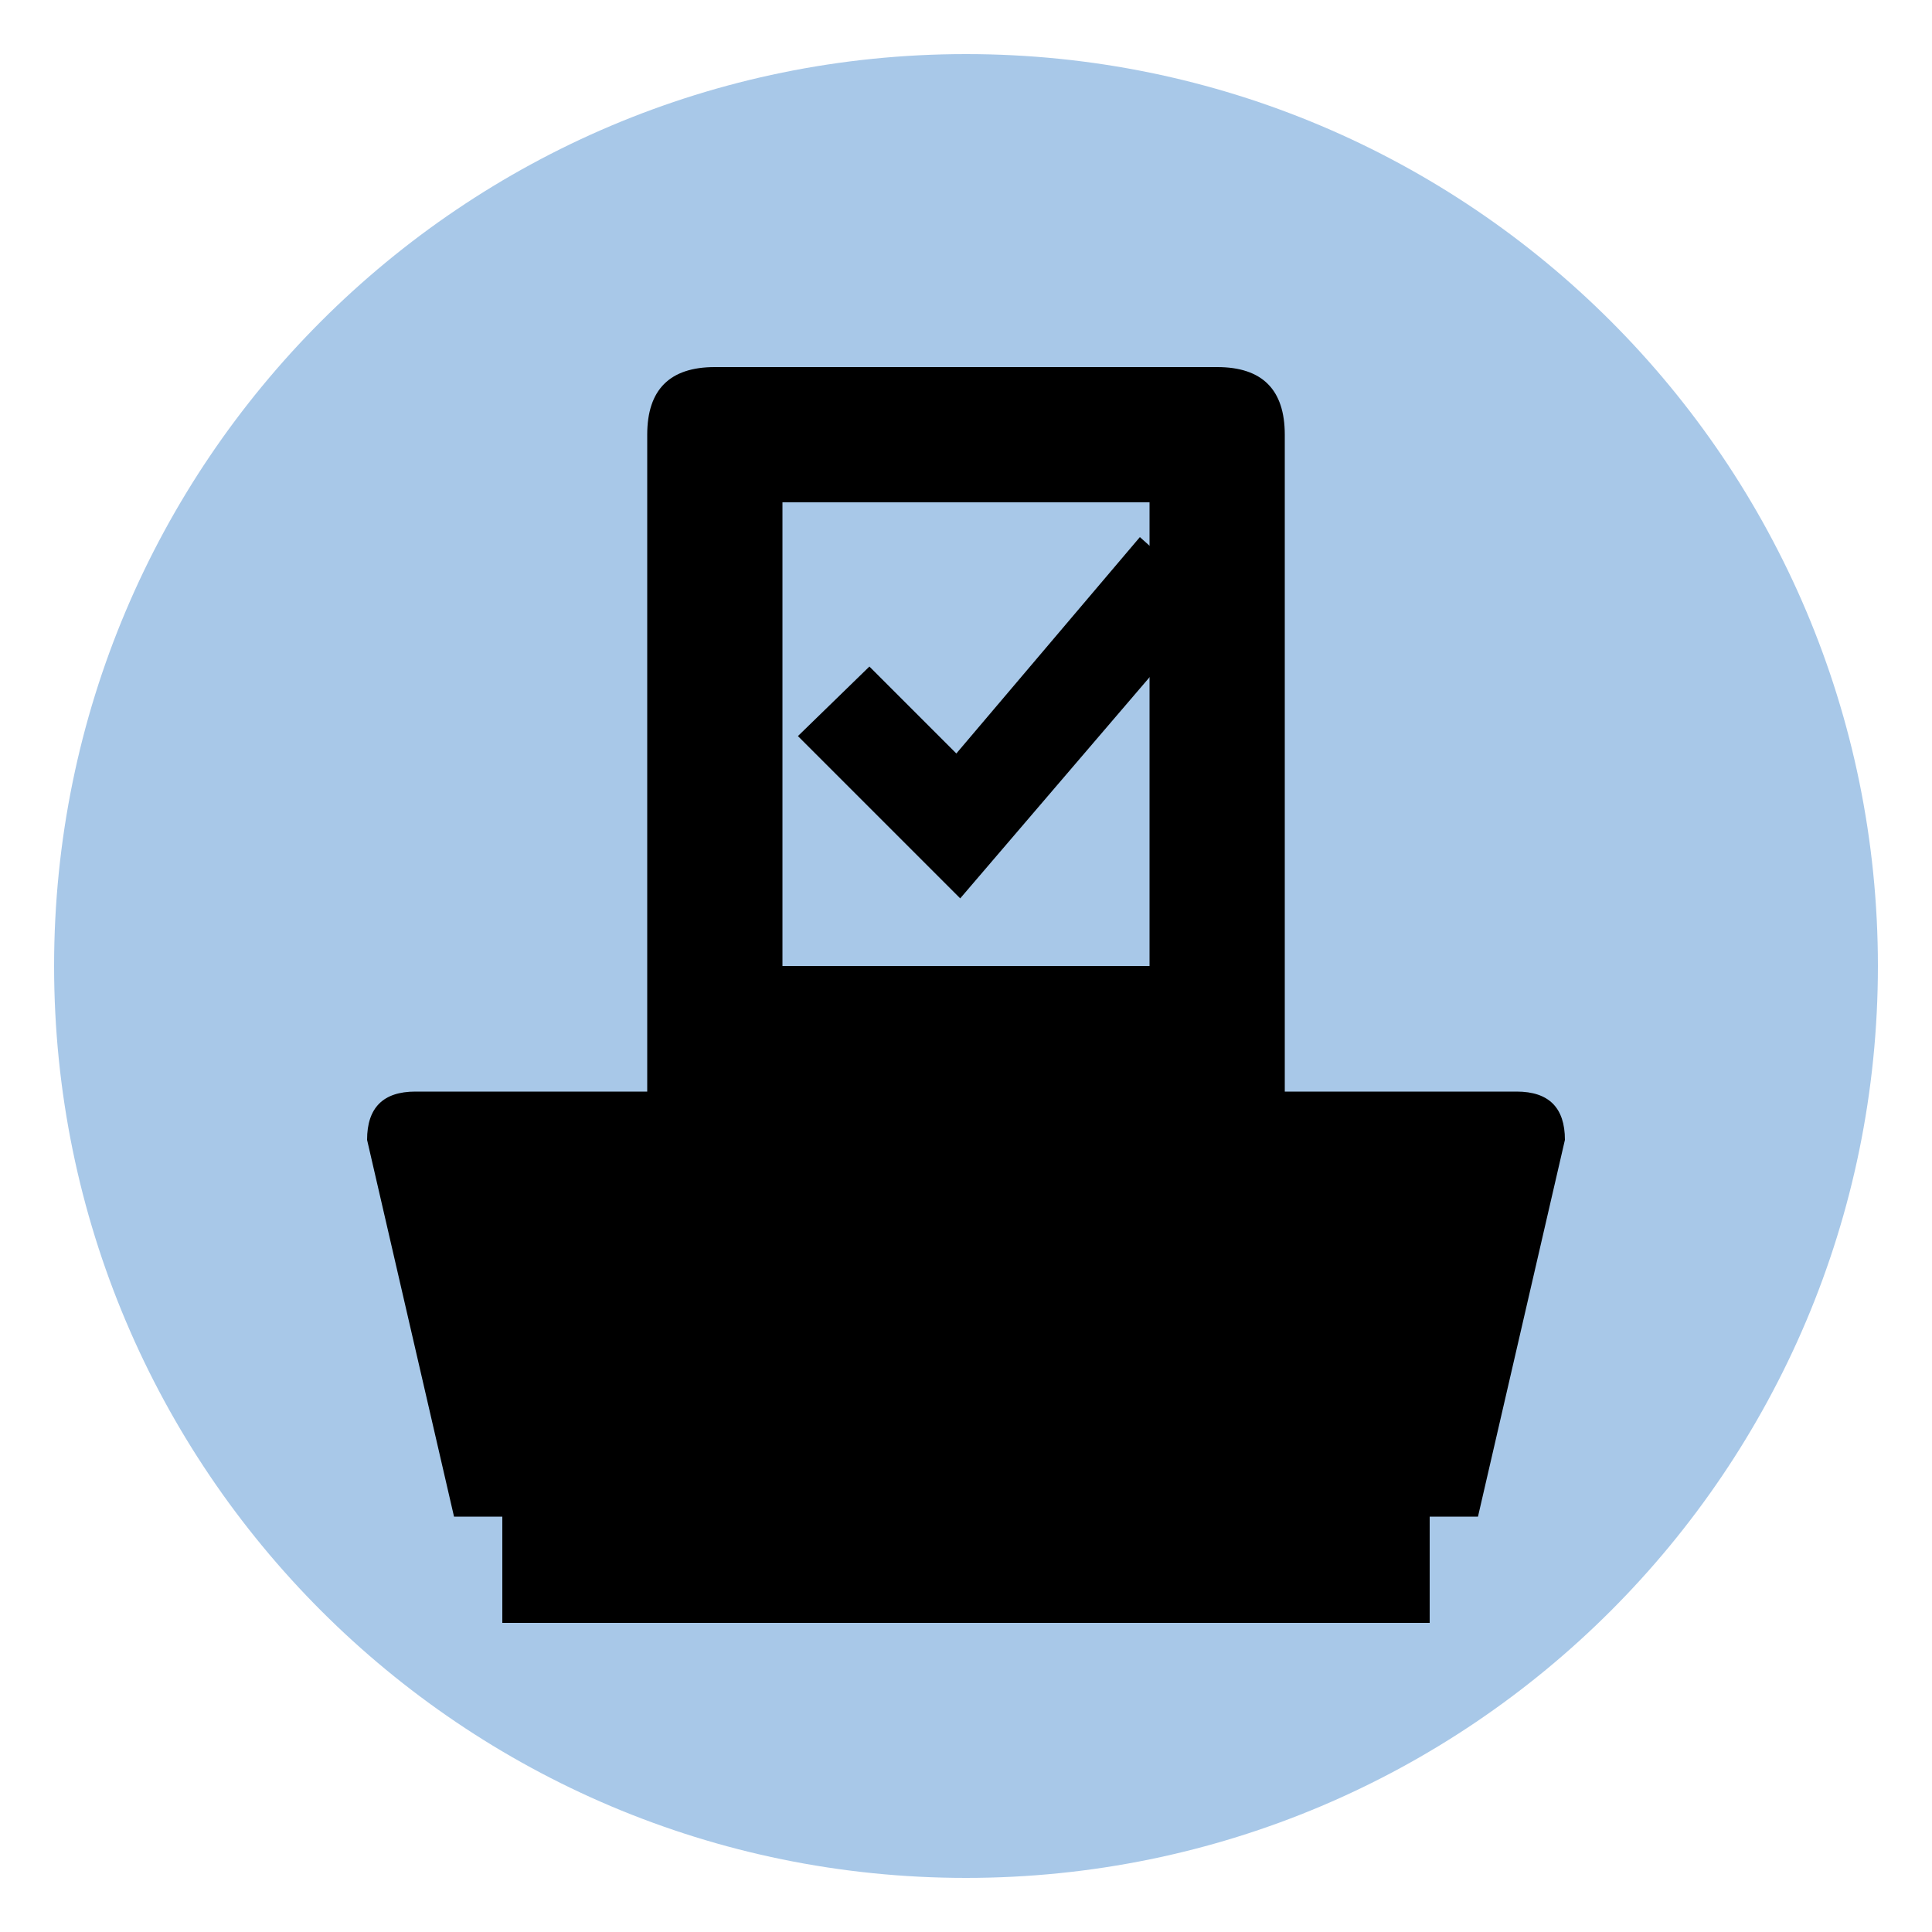
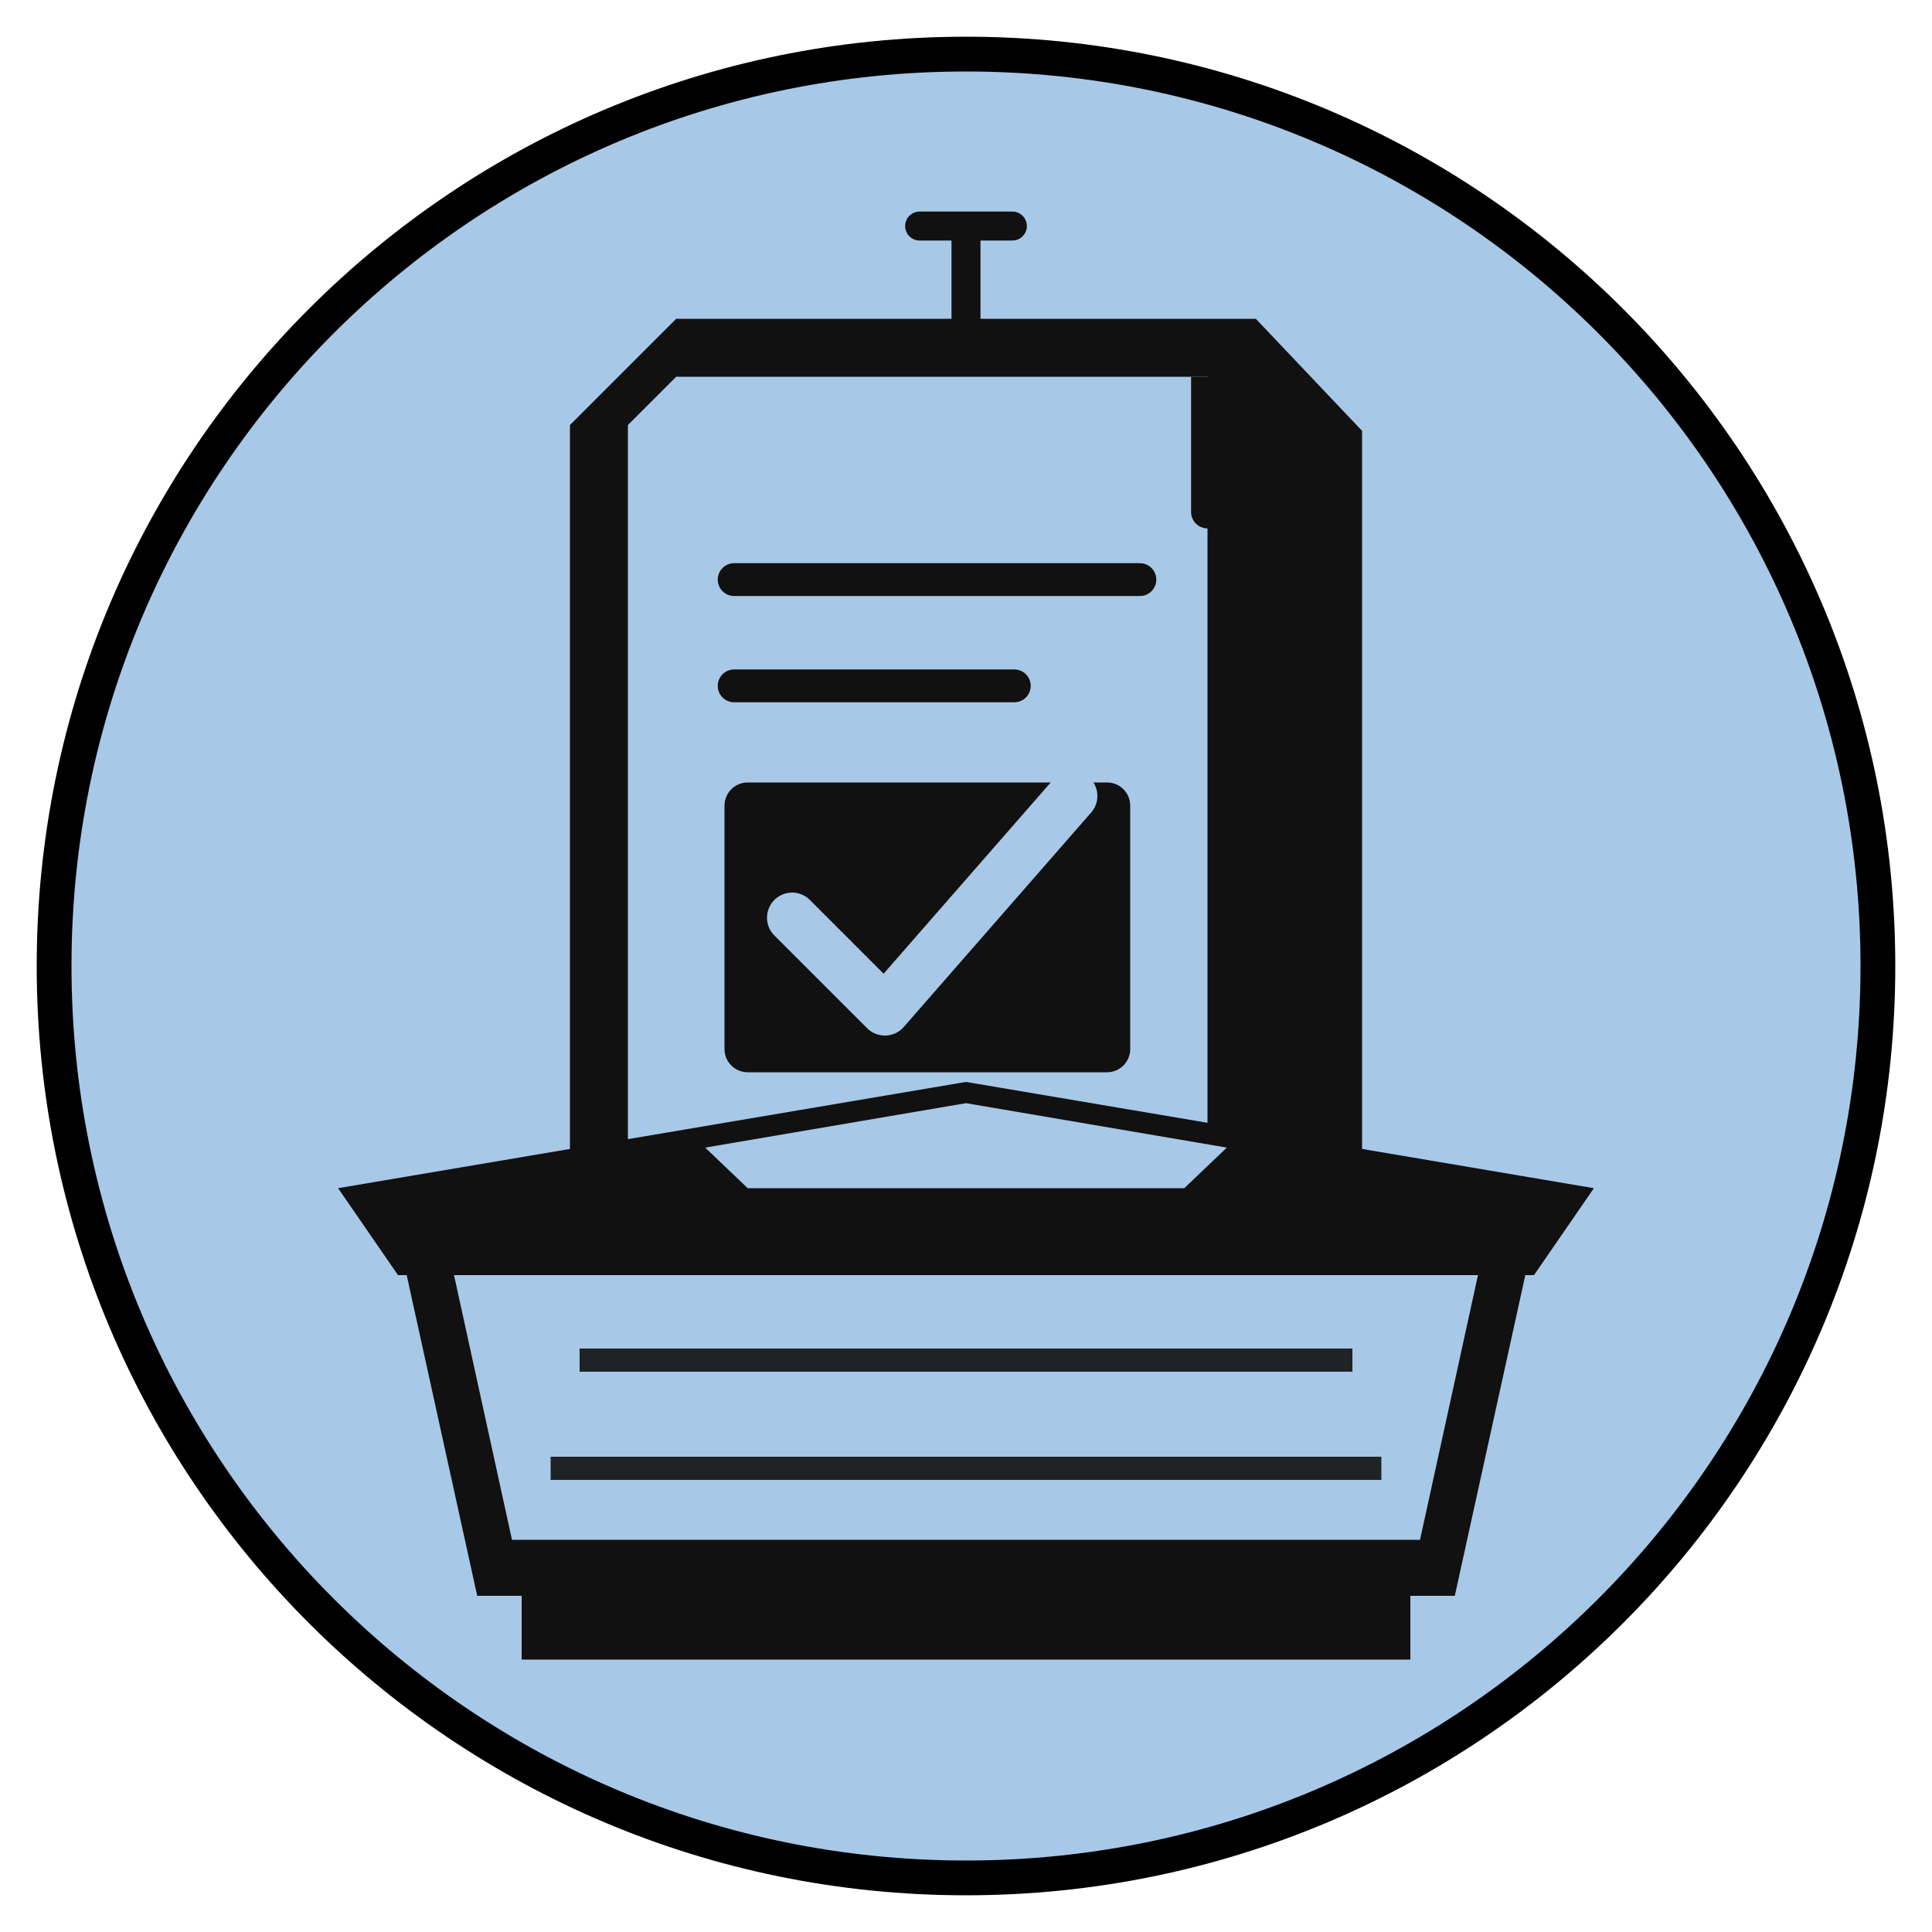
- <svg xmlns="http://www.w3.org/2000/svg" width="1000" height="1000" viewBox="0 0 1000 1000">
-   <circle cx="500" cy="500" r="472" fill="#A8C8E8" />
-   <path fill="#000" d="M370 190h260q35 0 35 35v345H335V225q0-35 35-35zm35 70v240h190V260H405z" />
-   <path fill="#000" d="M450 345l45 45 95-112 38 34-131 153-84-84z" />
-   <path fill="#000" d="M190 590q0-25 25-25h570q25 0 25 25l-45 195H235zM260 785h480v55H260z" />
+ <svg xmlns="http://www.w3.org/2000/svg" viewBox="0 0 1000 1000" width="1000" height="1000">
+   <circle cx="500" cy="500" r="472" fill="#A8C8E8" stroke="#000" stroke-width="18" />
+   <path d="M350 165h300l55 58v425H295V220z" fill="#111" />
+   <path d="M350 195h275v420H325V220z" fill="#A8C8E8" />
+   <path d="M625 195v70h65" fill="none" stroke="#111" stroke-width="17" stroke-linejoin="round" />
+   <path d="M380 300h210M380 355h145" fill="none" stroke="#111" stroke-width="17" stroke-linecap="round" />
+   <rect x="375" y="405" width="210" height="150" rx="12" fill="#111" />
+   <path d="M410 475l48 48 97-111" fill="none" stroke="#A8C8E8" stroke-width="26" stroke-linecap="round" stroke-linejoin="round" />
+   <path d="M205 635h590l-42 191H247z" fill="#111" />
+   <path d="M235 660h530l-30 137H265z" fill="#A8C8E8" />
+   <path d="M175 615l325-55 325 55-31 45H206z" fill="#111" />
+   <path d="M365 594l135-23 135 23-22 21H387z" fill="#A8C8E8" />
+   <path d="M270 825h460v34H270z" fill="#111" />
+   <path d="M300 704h400M285 760h430" stroke="#111" stroke-width="12" opacity=".9" />
+   <path d="M500 165v-48m-24 0h48" stroke="#111" stroke-width="15" stroke-linecap="round" />
</svg>
